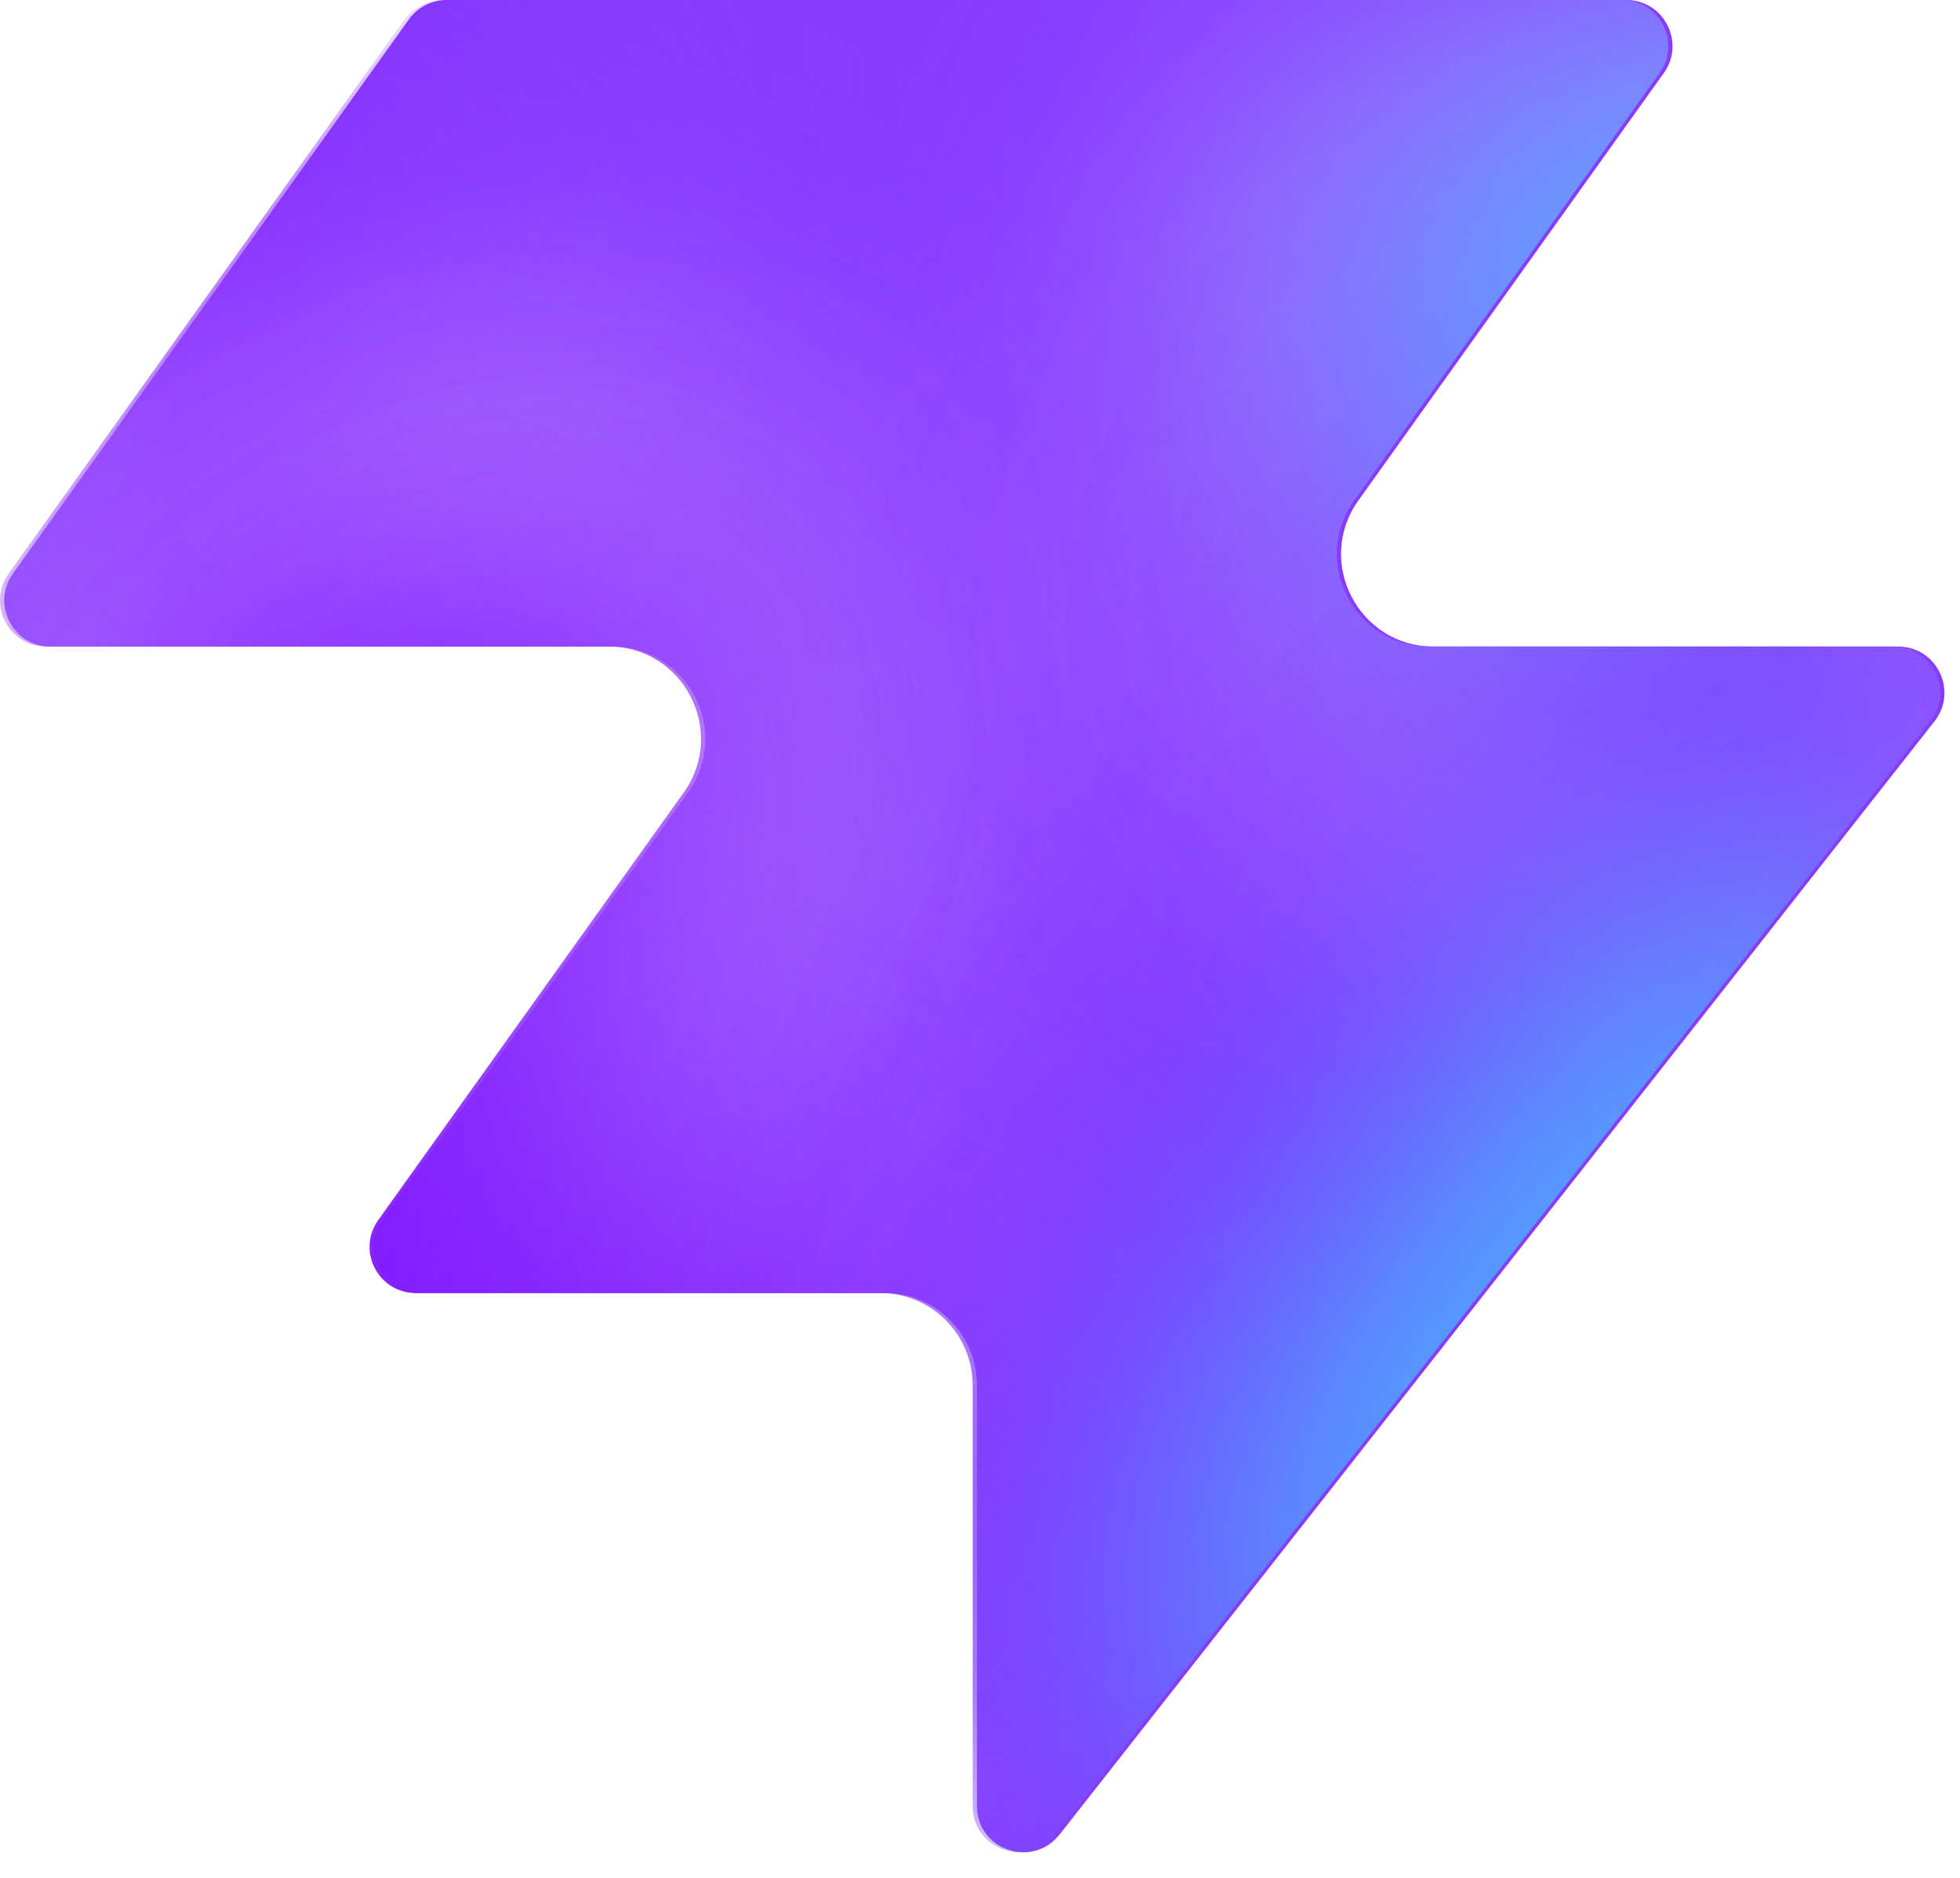
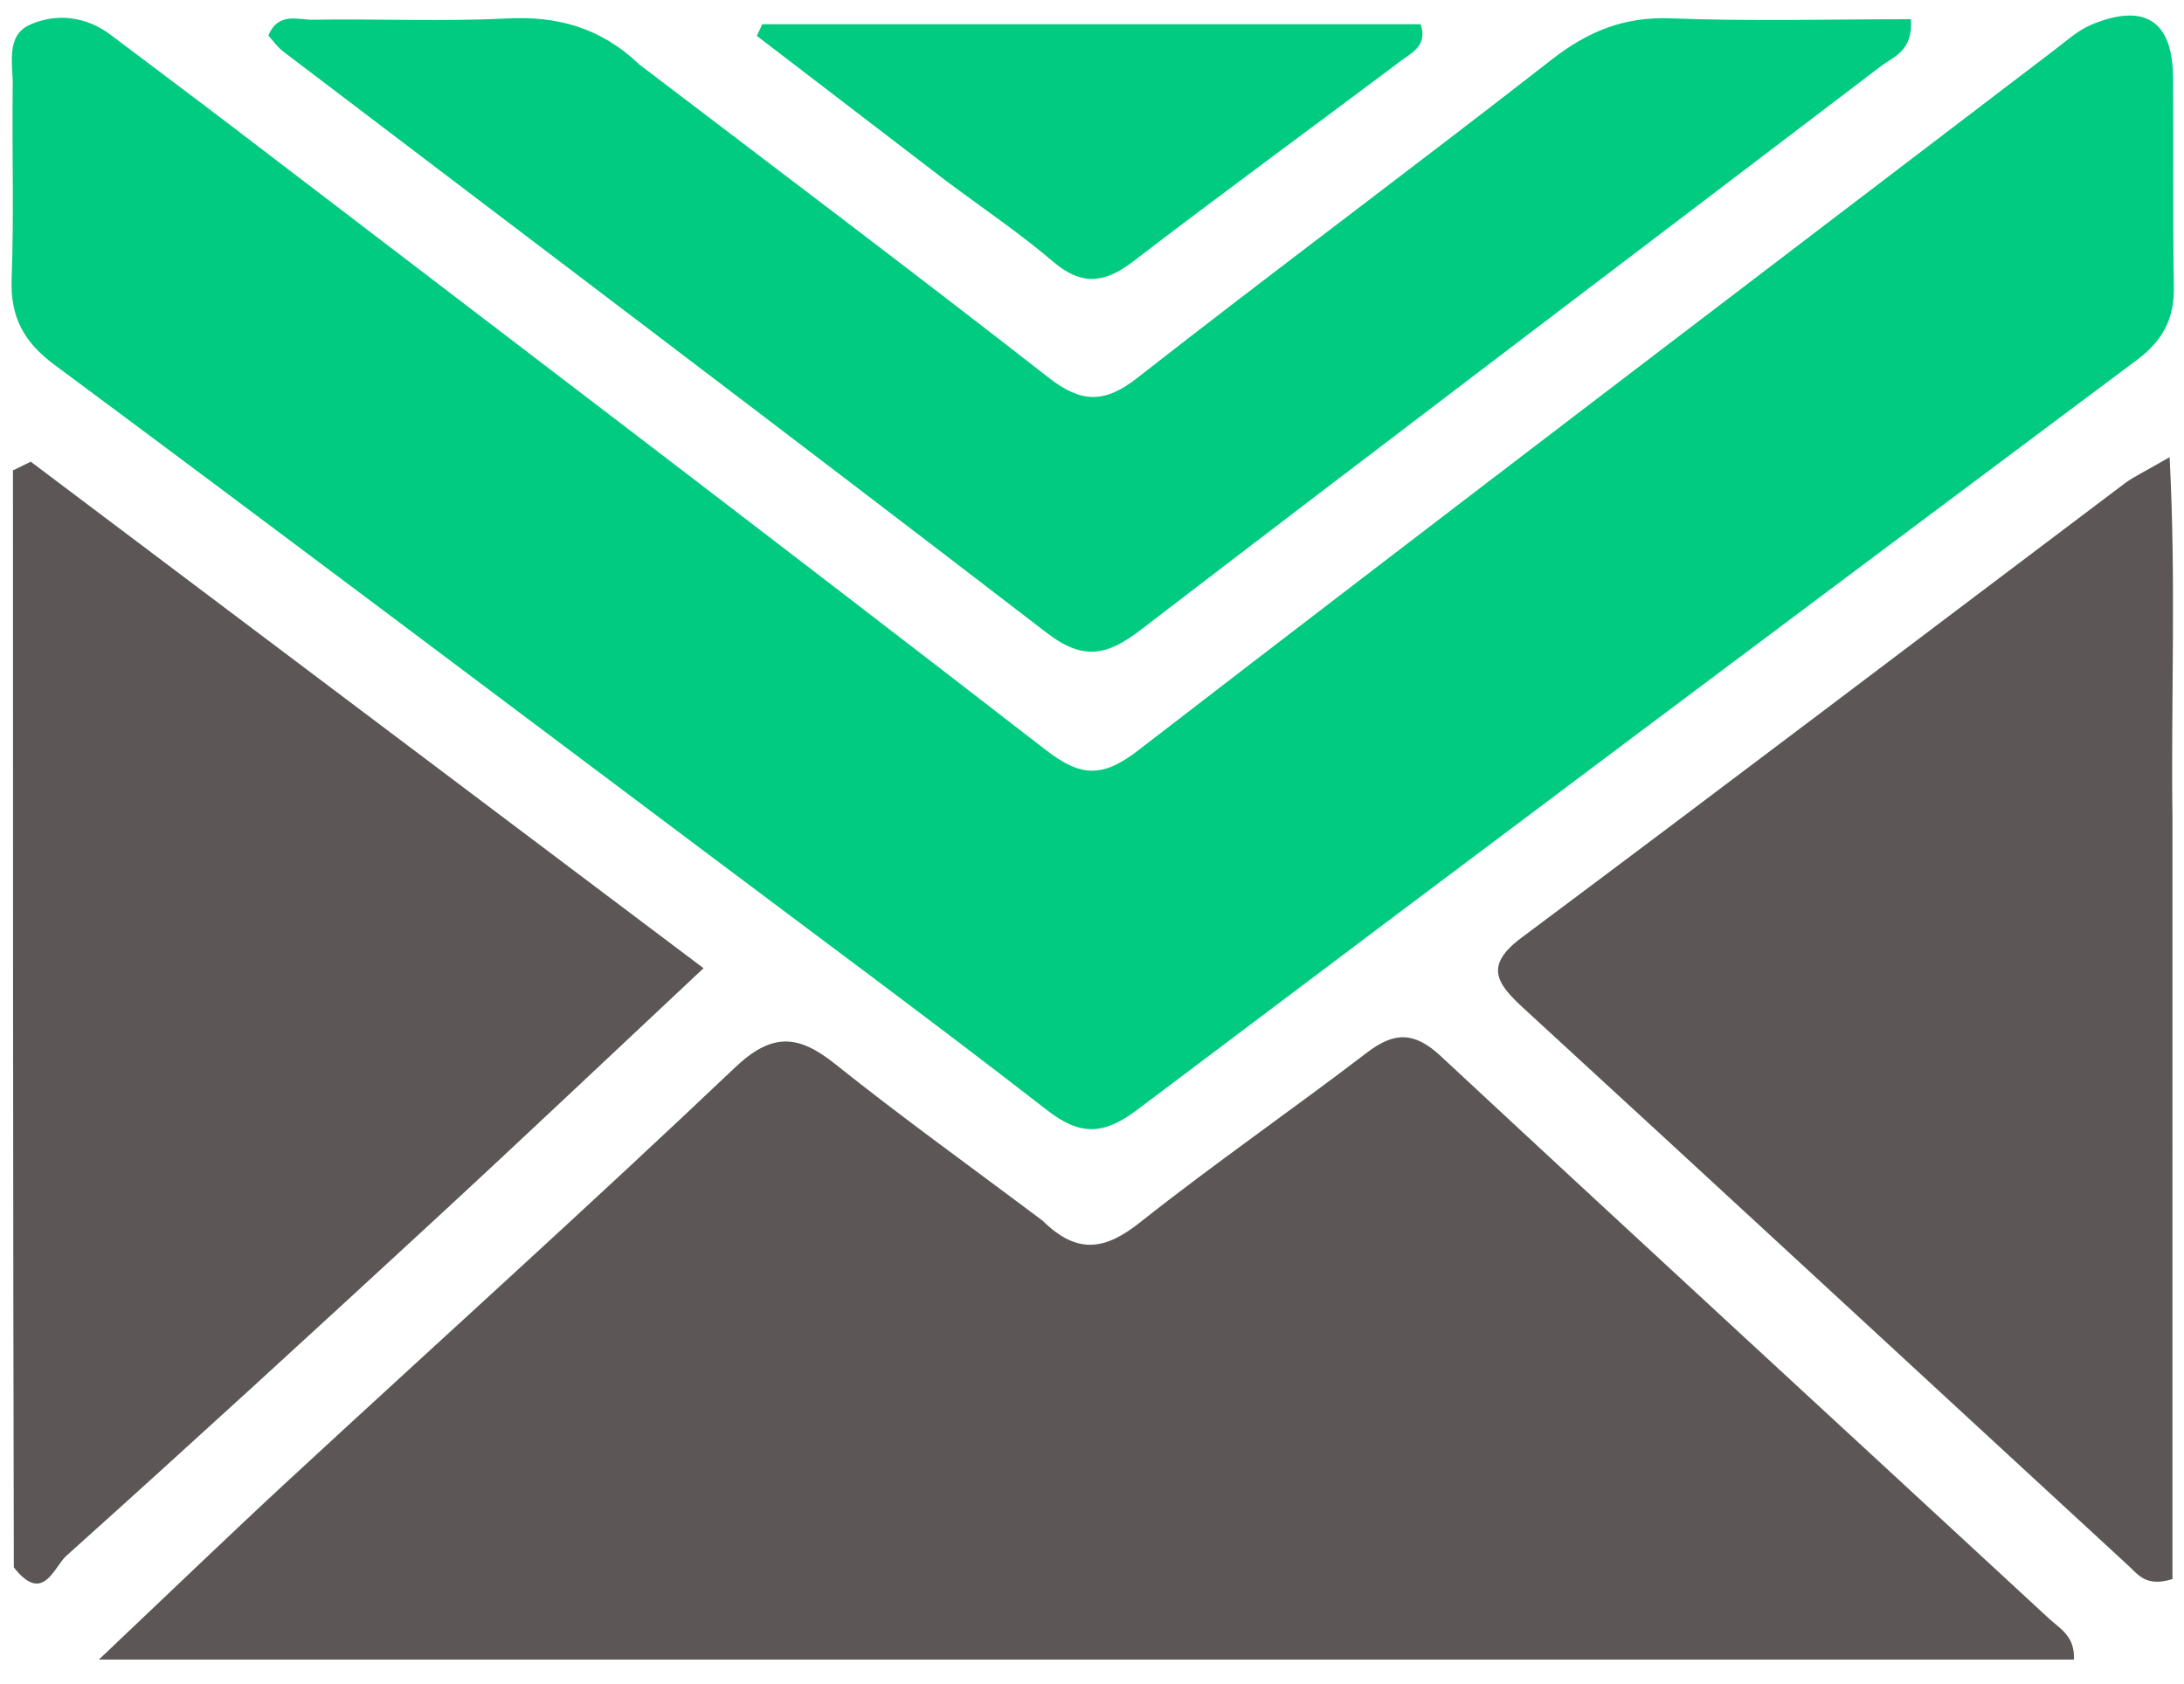
- <svg xmlns="http://www.w3.org/2000/svg" width="48" height="46" fill="none" viewBox="0 0 48 46">
-   <path fill="#863bff" d="M25.946 44.938c-.664.845-2.021.375-2.021-.698V33.937a2.26 2.26 0 0 0-2.262-2.262H10.287c-.92 0-1.456-1.04-.92-1.788l7.48-10.471c1.07-1.497 0-3.578-1.842-3.578H1.237c-.92 0-1.456-1.04-.92-1.788L10.013.474c.214-.297.556-.474.92-.474h28.894c.92 0 1.456 1.04.92 1.788l-7.48 10.471c-1.07 1.498 0 3.579 1.842 3.579h11.377c.943 0 1.473 1.088.89 1.83L25.947 44.94z" style="fill:#863bff;fill:color(display-p3 .525 .23 1);fill-opacity:1" />
-   <mask id="a" width="48" height="46" x="0" y="0" maskUnits="userSpaceOnUse" style="mask-type:alpha">
-     <path fill="#000" d="M25.842 44.938c-.664.844-2.021.375-2.021-.698V33.937a2.26 2.26 0 0 0-2.262-2.262H10.183c-.92 0-1.456-1.04-.92-1.788l7.48-10.471c1.07-1.498 0-3.579-1.842-3.579H1.133c-.92 0-1.456-1.04-.92-1.787L9.91.473c.214-.297.556-.474.92-.474h28.894c.92 0 1.456 1.04.92 1.788l-7.48 10.471c-1.07 1.498 0 3.578 1.842 3.578h11.377c.943 0 1.473 1.088.89 1.832L25.843 44.94z" style="fill:#000;fill-opacity:1" />
-   </mask>
-   <g mask="url(#a)">
-     <g filter="url(#b)">
-       <ellipse cx="5.508" cy="14.704" fill="#ede6ff" rx="5.508" ry="14.704" style="fill:#ede6ff;fill:color(display-p3 .927 .903 1);fill-opacity:1" transform="matrix(.00324 1 1 -.00324 -4.47 31.516)" />
-     </g>
-     <g filter="url(#c)">
-       <ellipse cx="10.399" cy="29.851" fill="#ede6ff" rx="10.399" ry="29.851" style="fill:#ede6ff;fill:color(display-p3 .927 .903 1);fill-opacity:1" transform="matrix(.00324 1 1 -.00324 -39.328 7.883)" />
-     </g>
-     <g filter="url(#d)">
-       <ellipse cx="5.508" cy="30.487" fill="#7e14ff" rx="5.508" ry="30.487" style="fill:#7e14ff;fill:color(display-p3 .492 .077 1);fill-opacity:1" transform="rotate(89.814 -25.913 -14.639)scale(1 -1)" />
-     </g>
-     <g filter="url(#e)">
-       <ellipse cx="5.508" cy="30.599" fill="#7e14ff" rx="5.508" ry="30.599" style="fill:#7e14ff;fill:color(display-p3 .492 .077 1);fill-opacity:1" transform="rotate(89.814 -32.644 -3.334)scale(1 -1)" />
-     </g>
-     <g filter="url(#f)">
-       <ellipse cx="5.508" cy="30.599" fill="#7e14ff" rx="5.508" ry="30.599" style="fill:#7e14ff;fill:color(display-p3 .492 .077 1);fill-opacity:1" transform="matrix(.00324 1 1 -.00324 -34.34 30.47)" />
-     </g>
-     <g filter="url(#g)">
-       <ellipse cx="14.072" cy="22.078" fill="#ede6ff" rx="14.072" ry="22.078" style="fill:#ede6ff;fill:color(display-p3 .927 .903 1);fill-opacity:1" transform="rotate(93.35 24.506 48.493)scale(-1 1)" />
-     </g>
-     <g filter="url(#h)">
-       <ellipse cx="3.47" cy="21.501" fill="#7e14ff" rx="3.47" ry="21.501" style="fill:#7e14ff;fill:color(display-p3 .492 .077 1);fill-opacity:1" transform="rotate(89.009 28.708 47.59)scale(-1 1)" />
-     </g>
-     <g filter="url(#i)">
-       <ellipse cx="3.47" cy="21.501" fill="#7e14ff" rx="3.47" ry="21.501" style="fill:#7e14ff;fill:color(display-p3 .492 .077 1);fill-opacity:1" transform="rotate(89.009 28.708 47.59)scale(-1 1)" />
-     </g>
-     <g filter="url(#j)">
-       <ellipse cx=".387" cy="8.972" fill="#7e14ff" rx="4.407" ry="29.108" style="fill:#7e14ff;fill:color(display-p3 .492 .077 1);fill-opacity:1" transform="rotate(39.51 .387 8.972)" />
-     </g>
-     <g filter="url(#k)">
-       <ellipse cx="47.523" cy="-6.092" fill="#7e14ff" rx="4.407" ry="29.108" style="fill:#7e14ff;fill:color(display-p3 .492 .077 1);fill-opacity:1" transform="rotate(37.892 47.523 -6.092)" />
-     </g>
-     <g filter="url(#l)">
-       <ellipse cx="41.412" cy="6.333" fill="#47bfff" rx="5.971" ry="9.665" style="fill:#47bfff;fill:color(display-p3 .28 .748 1);fill-opacity:1" transform="rotate(37.892 41.412 6.333)" />
-     </g>
-     <g filter="url(#m)">
-       <ellipse cx="-1.879" cy="38.332" fill="#7e14ff" rx="4.407" ry="29.108" style="fill:#7e14ff;fill:color(display-p3 .492 .077 1);fill-opacity:1" transform="rotate(37.892 -1.88 38.332)" />
-     </g>
-     <g filter="url(#n)">
-       <ellipse cx="-1.879" cy="38.332" fill="#7e14ff" rx="4.407" ry="29.108" style="fill:#7e14ff;fill:color(display-p3 .492 .077 1);fill-opacity:1" transform="rotate(37.892 -1.88 38.332)" />
-     </g>
-     <g filter="url(#o)">
-       <ellipse cx="35.651" cy="29.907" fill="#7e14ff" rx="4.407" ry="29.108" style="fill:#7e14ff;fill:color(display-p3 .492 .077 1);fill-opacity:1" transform="rotate(37.892 35.651 29.907)" />
-     </g>
-     <g filter="url(#p)">
-       <ellipse cx="38.418" cy="32.4" fill="#47bfff" rx="5.971" ry="15.297" style="fill:#47bfff;fill:color(display-p3 .28 .748 1);fill-opacity:1" transform="rotate(37.892 38.418 32.4)" />
-     </g>
-   </g>
-   <defs>
-     <filter id="b" width="60.045" height="41.654" x="-19.77" y="16.149" color-interpolation-filters="sRGB" filterUnits="userSpaceOnUse">
-       <feFlood flood-opacity="0" result="BackgroundImageFix" />
-       <feBlend in="SourceGraphic" in2="BackgroundImageFix" result="shape" />
-       <feGaussianBlur result="effect1_foregroundBlur_2002_17158" stdDeviation="7.659" />
-     </filter>
-     <filter id="c" width="90.34" height="51.437" x="-54.613" y="-7.533" color-interpolation-filters="sRGB" filterUnits="userSpaceOnUse">
-       <feFlood flood-opacity="0" result="BackgroundImageFix" />
-       <feBlend in="SourceGraphic" in2="BackgroundImageFix" result="shape" />
-       <feGaussianBlur result="effect1_foregroundBlur_2002_17158" stdDeviation="7.659" />
-     </filter>
-     <filter id="d" width="79.355" height="29.4" x="-49.64" y="2.03" color-interpolation-filters="sRGB" filterUnits="userSpaceOnUse">
-       <feFlood flood-opacity="0" result="BackgroundImageFix" />
-       <feBlend in="SourceGraphic" in2="BackgroundImageFix" result="shape" />
-       <feGaussianBlur result="effect1_foregroundBlur_2002_17158" stdDeviation="4.596" />
-     </filter>
-     <filter id="e" width="79.579" height="29.4" x="-45.045" y="20.029" color-interpolation-filters="sRGB" filterUnits="userSpaceOnUse">
-       <feFlood flood-opacity="0" result="BackgroundImageFix" />
-       <feBlend in="SourceGraphic" in2="BackgroundImageFix" result="shape" />
-       <feGaussianBlur result="effect1_foregroundBlur_2002_17158" stdDeviation="4.596" />
-     </filter>
-     <filter id="f" width="79.579" height="29.4" x="-43.513" y="21.178" color-interpolation-filters="sRGB" filterUnits="userSpaceOnUse">
-       <feFlood flood-opacity="0" result="BackgroundImageFix" />
-       <feBlend in="SourceGraphic" in2="BackgroundImageFix" result="shape" />
-       <feGaussianBlur result="effect1_foregroundBlur_2002_17158" stdDeviation="4.596" />
-     </filter>
-     <filter id="g" width="74.749" height="58.852" x="15.756" y="-17.901" color-interpolation-filters="sRGB" filterUnits="userSpaceOnUse">
-       <feFlood flood-opacity="0" result="BackgroundImageFix" />
-       <feBlend in="SourceGraphic" in2="BackgroundImageFix" result="shape" />
-       <feGaussianBlur result="effect1_foregroundBlur_2002_17158" stdDeviation="7.659" />
-     </filter>
-     <filter id="h" width="61.377" height="25.362" x="23.548" y="2.284" color-interpolation-filters="sRGB" filterUnits="userSpaceOnUse">
-       <feFlood flood-opacity="0" result="BackgroundImageFix" />
-       <feBlend in="SourceGraphic" in2="BackgroundImageFix" result="shape" />
-       <feGaussianBlur result="effect1_foregroundBlur_2002_17158" stdDeviation="4.596" />
-     </filter>
-     <filter id="i" width="61.377" height="25.362" x="23.548" y="2.284" color-interpolation-filters="sRGB" filterUnits="userSpaceOnUse">
-       <feFlood flood-opacity="0" result="BackgroundImageFix" />
-       <feBlend in="SourceGraphic" in2="BackgroundImageFix" result="shape" />
-       <feGaussianBlur result="effect1_foregroundBlur_2002_17158" stdDeviation="4.596" />
-     </filter>
-     <filter id="j" width="56.045" height="63.649" x="-27.636" y="-22.853" color-interpolation-filters="sRGB" filterUnits="userSpaceOnUse">
-       <feFlood flood-opacity="0" result="BackgroundImageFix" />
-       <feBlend in="SourceGraphic" in2="BackgroundImageFix" result="shape" />
-       <feGaussianBlur result="effect1_foregroundBlur_2002_17158" stdDeviation="4.596" />
-     </filter>
-     <filter id="k" width="54.814" height="64.646" x="20.116" y="-38.415" color-interpolation-filters="sRGB" filterUnits="userSpaceOnUse">
-       <feFlood flood-opacity="0" result="BackgroundImageFix" />
-       <feBlend in="SourceGraphic" in2="BackgroundImageFix" result="shape" />
-       <feGaussianBlur result="effect1_foregroundBlur_2002_17158" stdDeviation="4.596" />
-     </filter>
-     <filter id="l" width="33.541" height="35.313" x="24.641" y="-11.323" color-interpolation-filters="sRGB" filterUnits="userSpaceOnUse">
-       <feFlood flood-opacity="0" result="BackgroundImageFix" />
-       <feBlend in="SourceGraphic" in2="BackgroundImageFix" result="shape" />
-       <feGaussianBlur result="effect1_foregroundBlur_2002_17158" stdDeviation="4.596" />
-     </filter>
-     <filter id="m" width="54.814" height="64.646" x="-29.286" y="6.009" color-interpolation-filters="sRGB" filterUnits="userSpaceOnUse">
-       <feFlood flood-opacity="0" result="BackgroundImageFix" />
-       <feBlend in="SourceGraphic" in2="BackgroundImageFix" result="shape" />
-       <feGaussianBlur result="effect1_foregroundBlur_2002_17158" stdDeviation="4.596" />
-     </filter>
-     <filter id="n" width="54.814" height="64.646" x="-29.286" y="6.009" color-interpolation-filters="sRGB" filterUnits="userSpaceOnUse">
-       <feFlood flood-opacity="0" result="BackgroundImageFix" />
-       <feBlend in="SourceGraphic" in2="BackgroundImageFix" result="shape" />
-       <feGaussianBlur result="effect1_foregroundBlur_2002_17158" stdDeviation="4.596" />
-     </filter>
-     <filter id="o" width="54.814" height="64.646" x="8.244" y="-2.416" color-interpolation-filters="sRGB" filterUnits="userSpaceOnUse">
-       <feFlood flood-opacity="0" result="BackgroundImageFix" />
-       <feBlend in="SourceGraphic" in2="BackgroundImageFix" result="shape" />
-       <feGaussianBlur result="effect1_foregroundBlur_2002_17158" stdDeviation="4.596" />
-     </filter>
-     <filter id="p" width="39.409" height="43.623" x="18.713" y="10.588" color-interpolation-filters="sRGB" filterUnits="userSpaceOnUse">
-       <feFlood flood-opacity="0" result="BackgroundImageFix" />
-       <feBlend in="SourceGraphic" in2="BackgroundImageFix" result="shape" />
-       <feGaussianBlur result="effect1_foregroundBlur_2002_17158" stdDeviation="4.596" />
-     </filter>
-   </defs>
+ <svg xmlns="http://www.w3.org/2000/svg" viewBox="417 138 192 148">
+   <path d="M478.491 212.532C459.411 198.222 440.652 184.082 421.791 170.079C419.096 168.078 417.896 165.882 418.023 162.527C418.236 156.87 418.045 151.198 418.119 145.534C418.144 143.612 417.471 141.111 419.679 140.15C422.009 139.137 424.578 139.429 426.772 141.095C430.222 143.713 433.701 146.293 437.142 148.923C461.099 167.233 485.098 185.489 508.942 203.946C512.012 206.322 513.918 206.4 517.025 204.005C543.808 183.356 570.734 162.894 597.625 142.384C598.68 141.579 599.711 140.638 600.912 140.146C605.573 138.239 607.995 139.844 608.037 144.793C608.089 150.958 608.008 157.124 608.107 163.288C608.151 166.042 607.098 167.976 604.893 169.624C575.543 191.569 546.207 213.534 516.949 235.601C514.077 237.767 511.993 237.901 509.084 235.641C499.089 227.873 488.897 220.358 478.491 212.532Z" fill="#00CB80" />
+   <path d="M508.678 245.349C511.745 248.378 514.218 247.864 517.21 245.492C523.727 240.327 530.584 235.593 537.193 230.539C539.607 228.693 541.364 228.724 543.66 230.861C561.445 247.415 579.336 263.854 597.172 280.354C598.091 281.204 599.425 281.855 599.322 283.927C541.927 283.927 484.549 283.927 425.689 283.927C431.885 278.061 437.079 273.047 442.378 268.147C455.454 256.057 468.692 244.139 481.604 231.876C484.91 228.736 487.208 228.983 490.462 231.587C496.306 236.266 502.404 240.628 508.678 245.349Z" fill="#5C5656" />
+   <path d="M418.216 275.814C418.139 243.414 418.139 211.389 418.139 179.364C418.66 179.108 419.182 178.852 419.704 178.596C439.229 193.298 458.755 208.001 478.849 223.132C470.526 230.928 462.943 238.116 455.266 245.202C444.507 255.133 433.716 265.031 422.819 274.812C421.743 275.777 420.783 279.111 418.216 275.814Z" fill="#5C5656" />
+   <path d="M607.986 210C607.985 232.706 607.985 254.912 607.985 276.843C605.678 277.572 604.959 276.445 604.159 275.708C586.41 259.357 568.704 242.959 550.927 226.638C548.567 224.471 547.465 222.909 550.751 220.456C568.488 207.216 586.113 193.825 603.79 180.503C604.562 179.922 605.465 179.515 607.734 178.2C608.312 189.258 607.849 199.394 607.986 210Z" fill="#5C5656" />
+   <path d="M473.205 143.67C485.413 152.97 497.377 161.987 509.185 171.204C512.024 173.421 514.07 173.509 516.973 171.236C529.029 161.797 541.331 152.671 553.401 143.249C556.586 140.763 559.766 139.452 563.877 139.613C570.921 139.888 577.984 139.689 584.997 139.689C585.176 142.505 583.476 142.966 582.372 143.808C560.658 160.347 538.887 176.809 517.231 193.423C514.293 195.677 512.195 196.084 509.025 193.647C486.726 176.499 464.277 159.548 441.886 142.519C441.382 142.136 441.007 141.581 440.593 141.129C441.46 139.019 443.203 139.756 444.529 139.734C450.188 139.64 455.86 139.911 461.506 139.624C465.926 139.399 469.716 140.357 473.205 143.67Z" fill="#00CB80" />
+   <path d="M500.153 153.887C494.422 149.501 488.978 145.327 483.535 141.153C483.695 140.812 483.855 140.471 484.015 140.13C503.31 140.13 522.604 140.13 541.88 140.13C542.545 141.978 541.134 142.616 540.137 143.365C532.3 149.253 524.383 155.035 516.604 160.999C514.1 162.92 512.08 163.14 509.58 161.006C506.681 158.53 503.499 156.386 500.153 153.887Z" fill="#00CB80" />
</svg>
